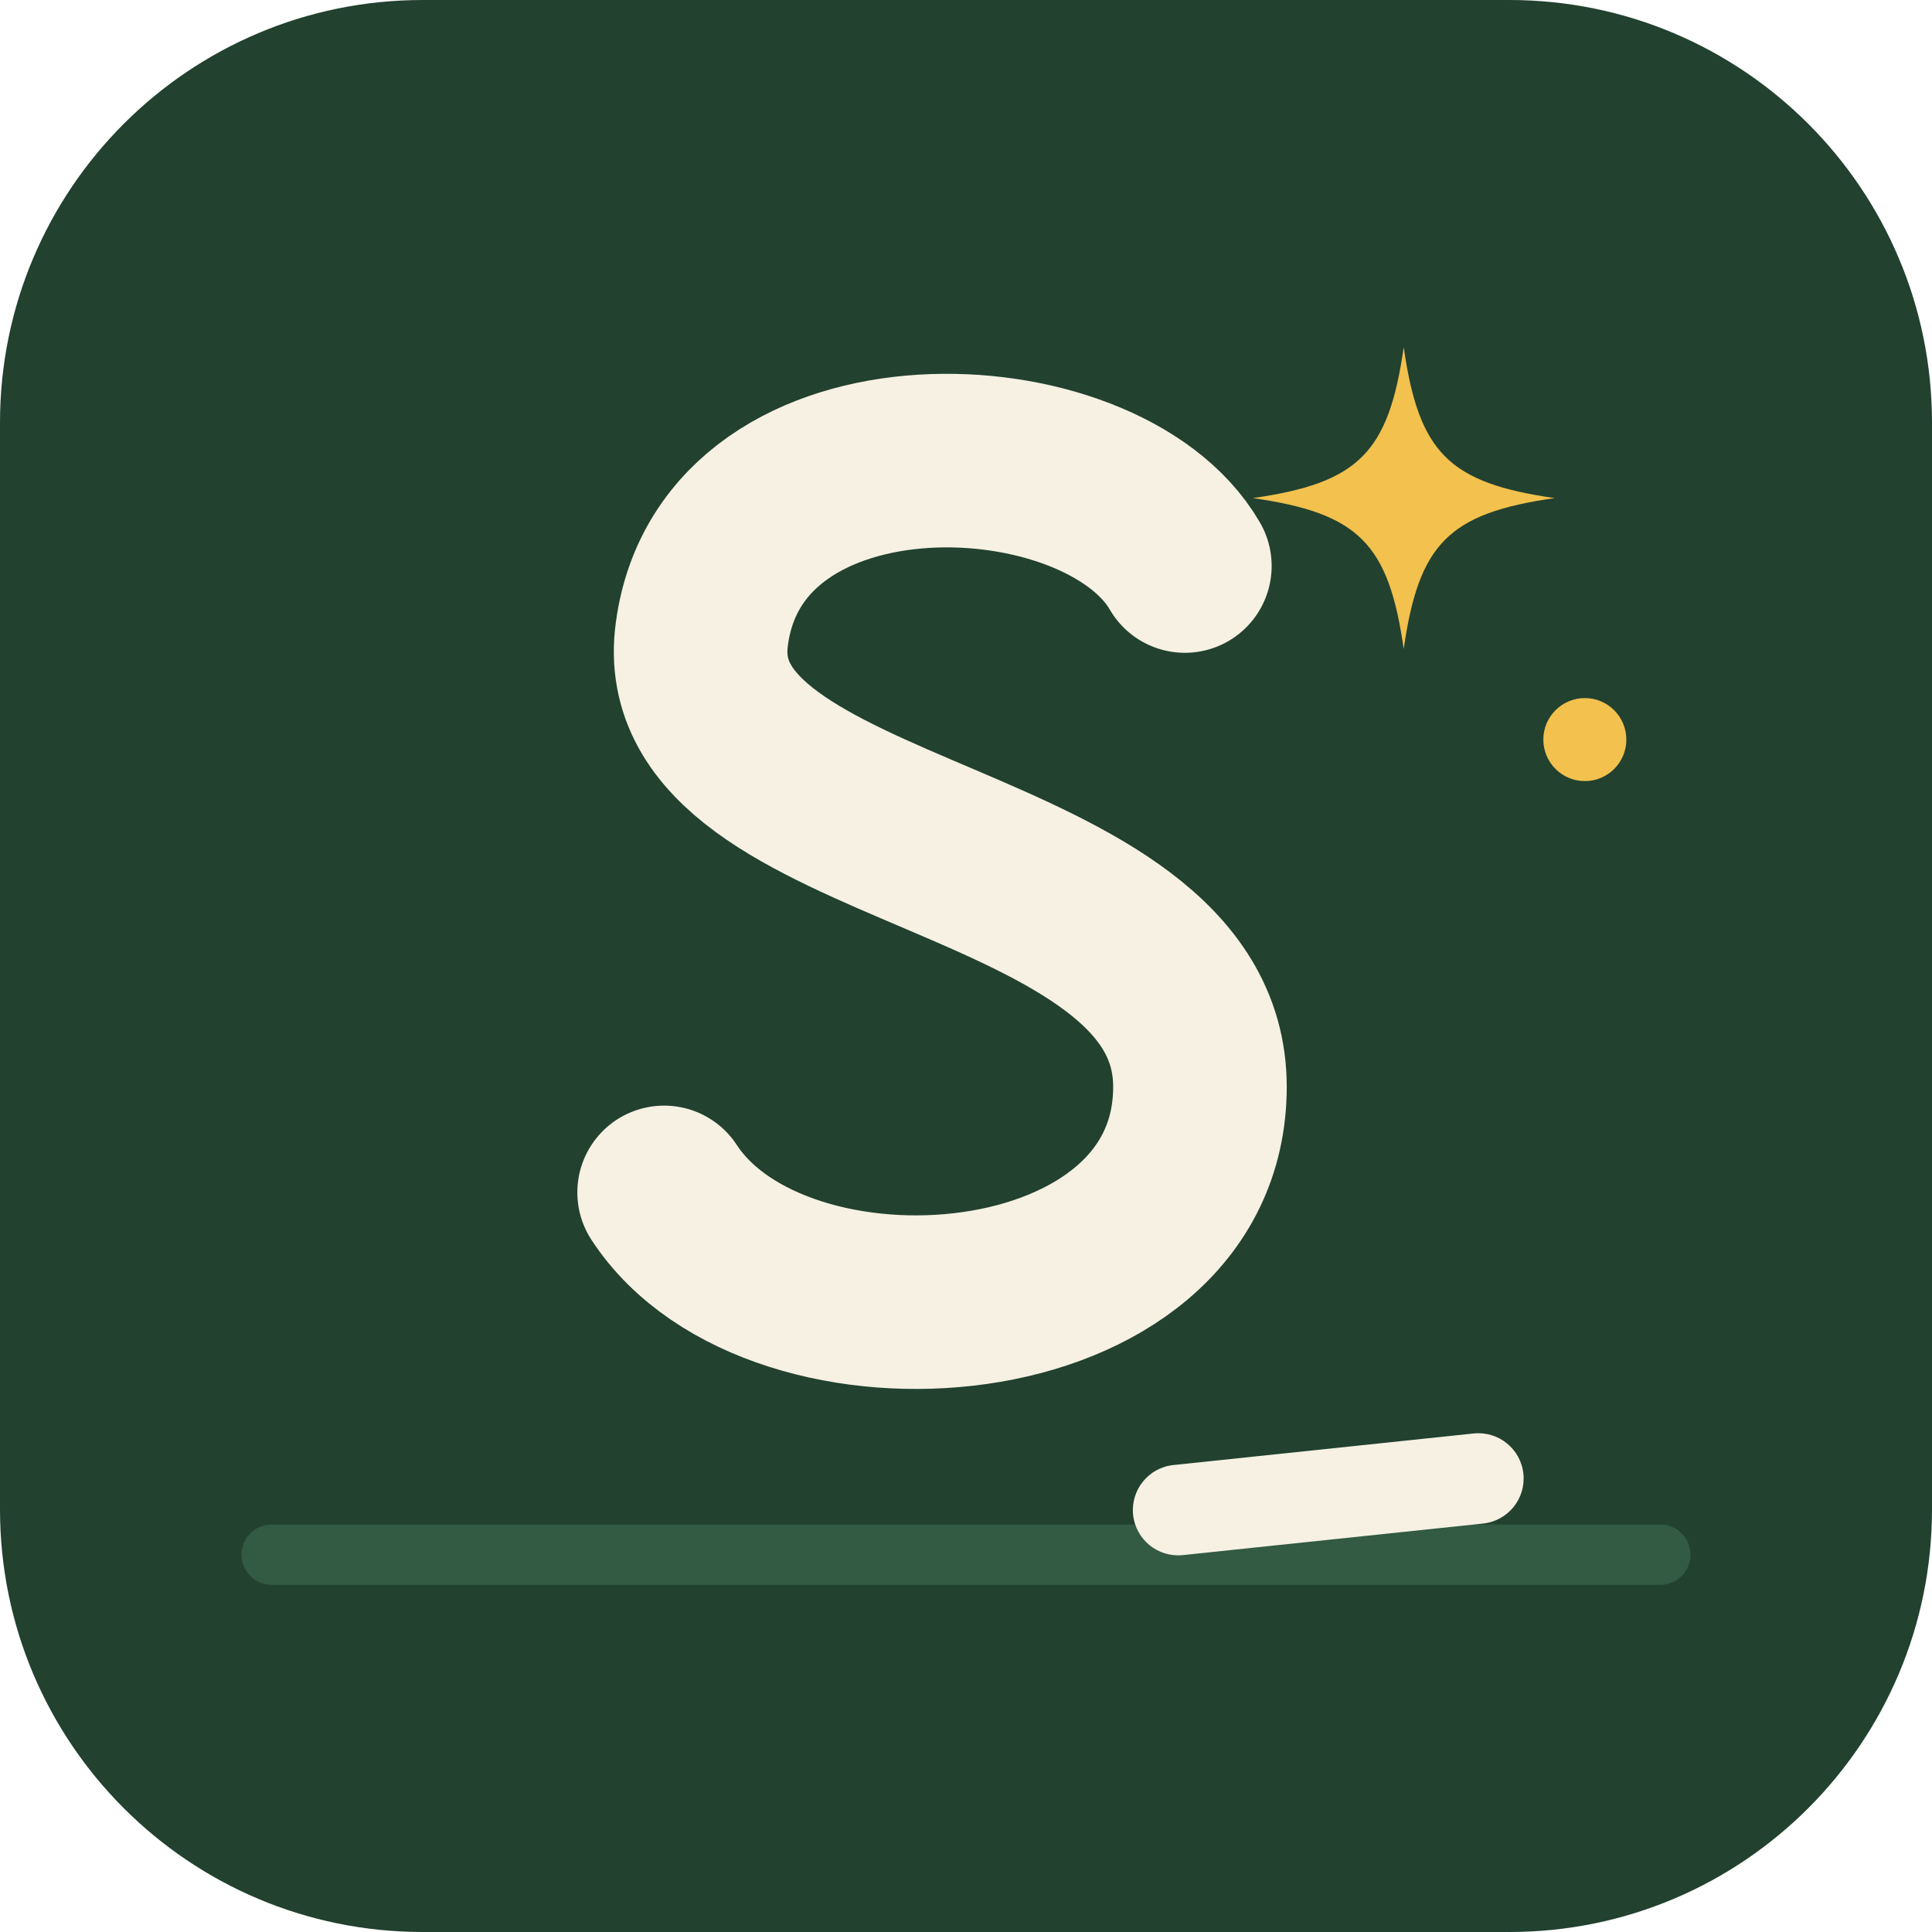
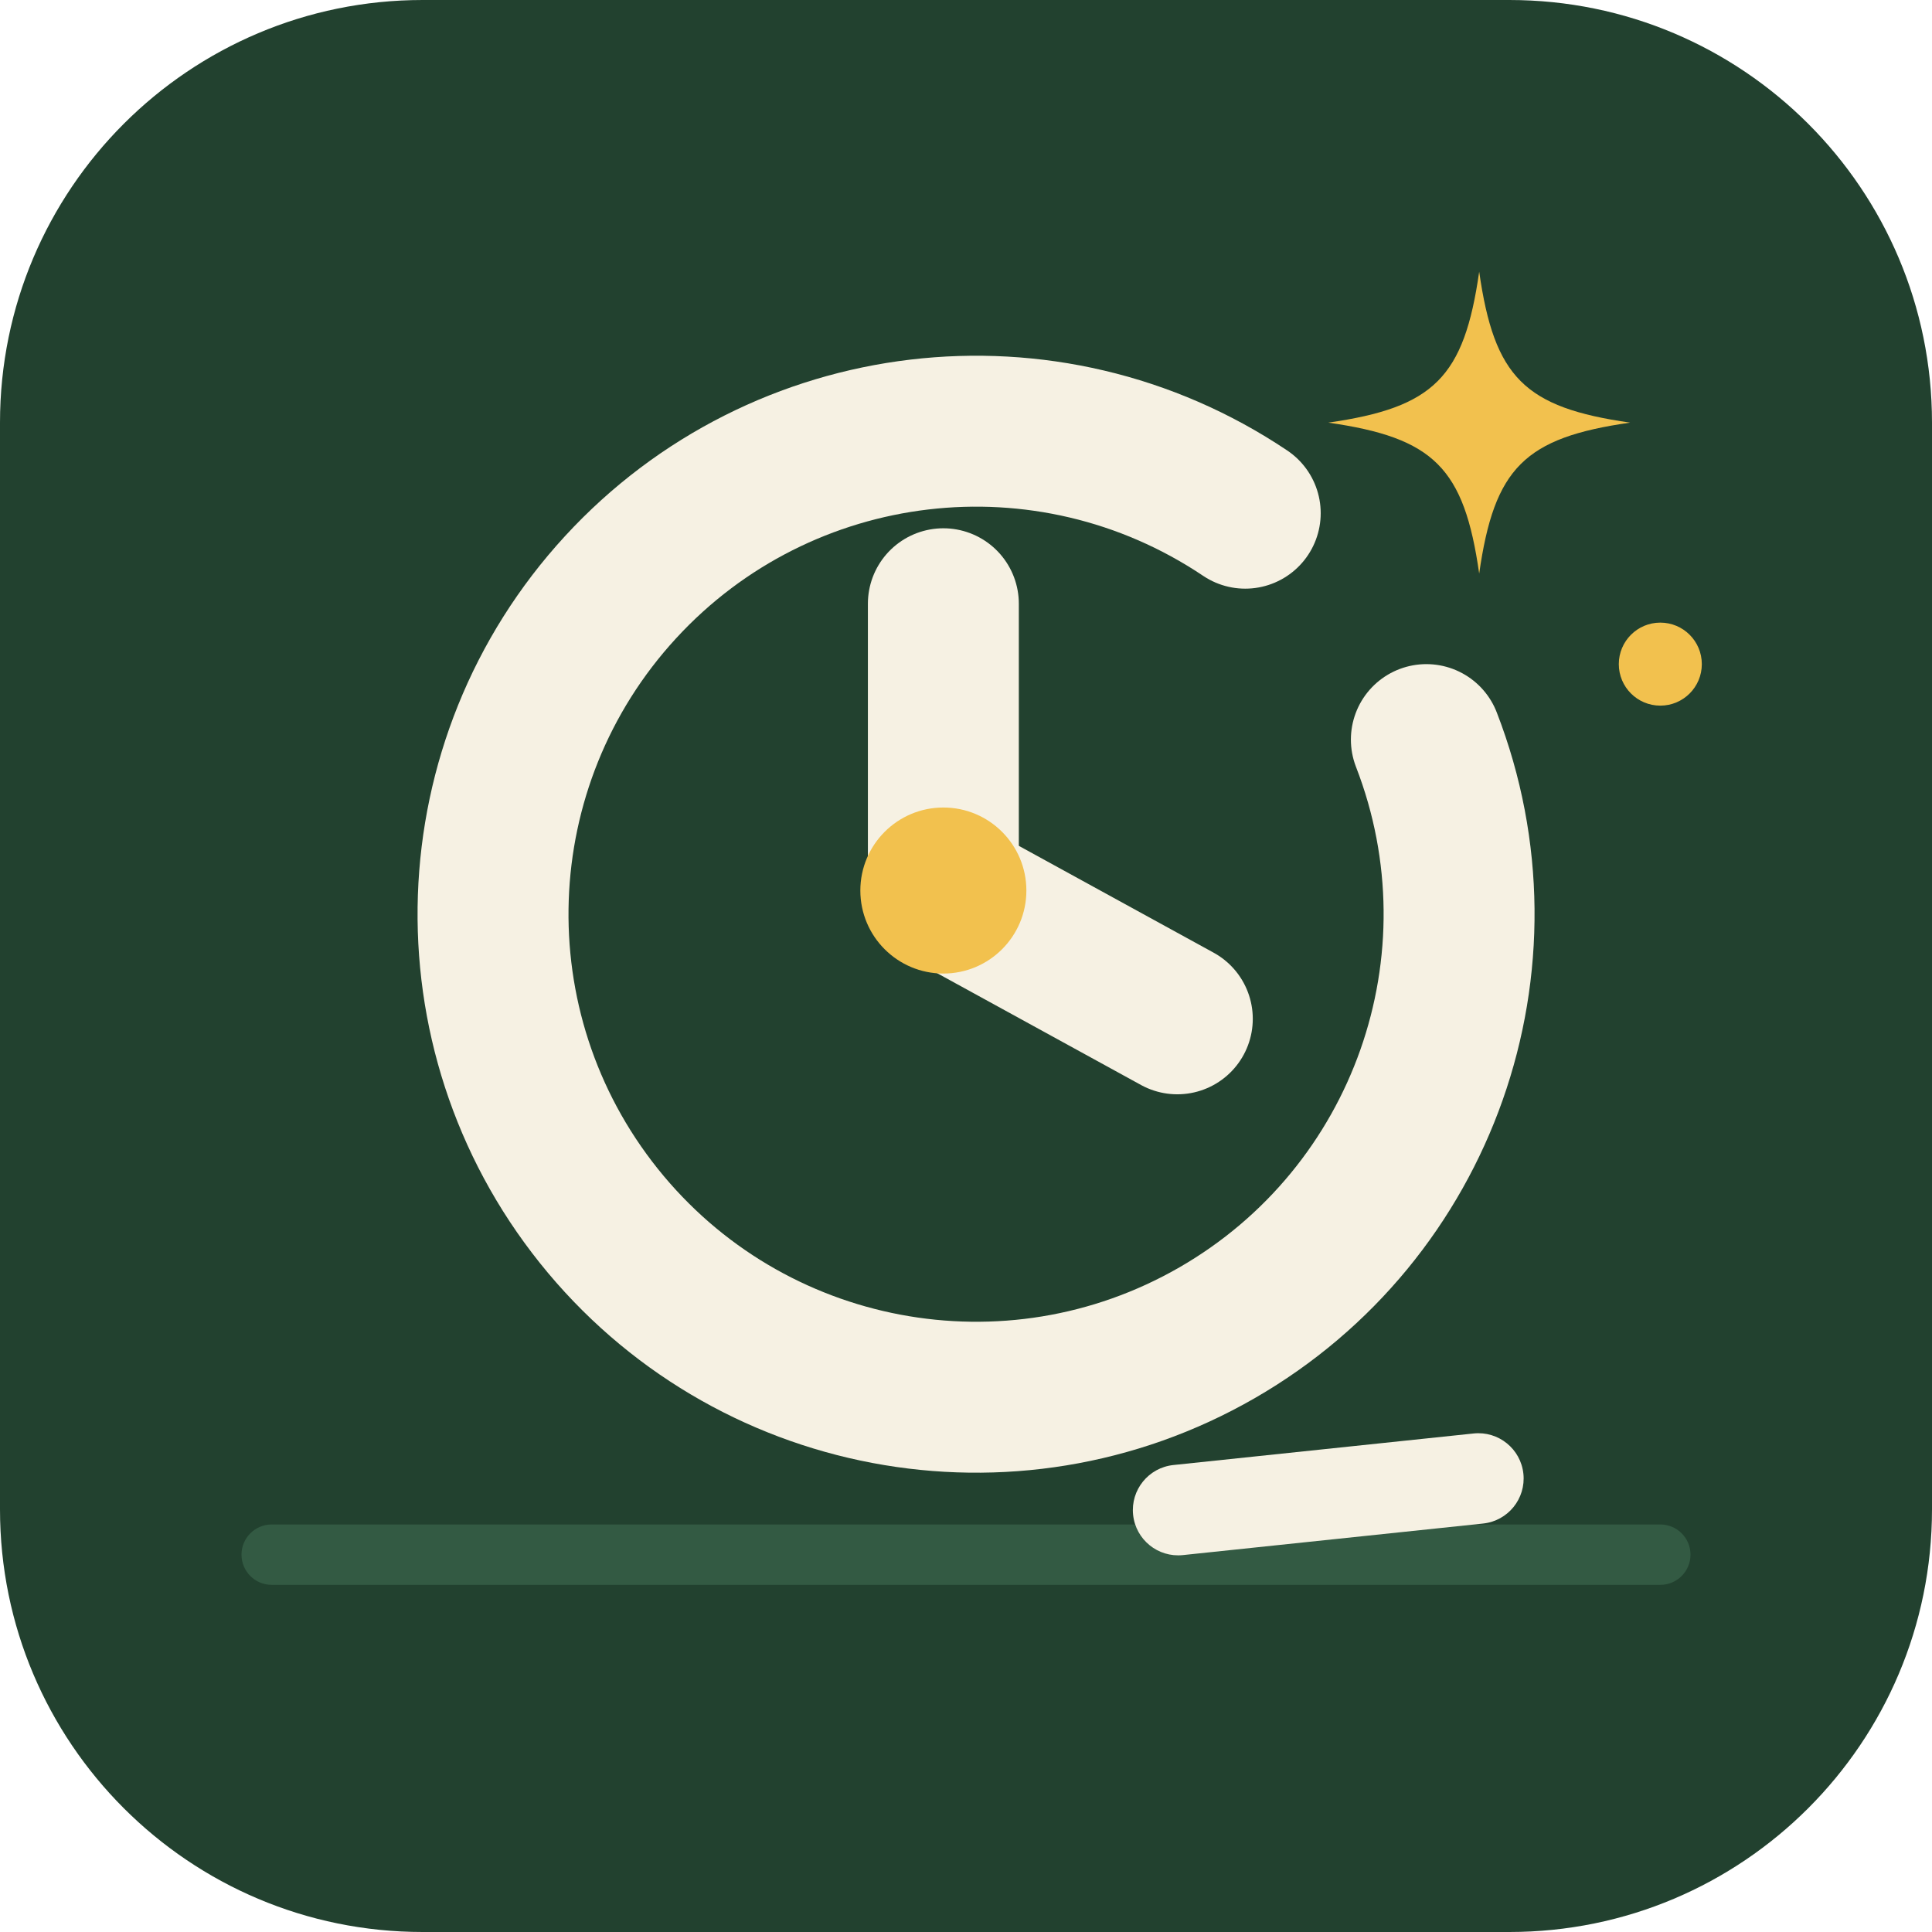
<svg xmlns="http://www.w3.org/2000/svg" viewBox="0 0 512 512" role="img" aria-label="Stundenwerk Logo">
  <g transform="translate(0 0) scale(1.0)">
    <rect width="512" height="512" rx="112" fill="#22412F" />
    <rect x="64" y="404" width="384" height="16" rx="8" fill="#335A43" />
-     <g stroke="#F6F1E3" stroke-width="46" stroke-linecap="round" stroke-linejoin="round" fill="none">
-       <path d="M314 150 C292 112 194 108 186 168 C178 226 318 222 318 288 C318 354 206 362 176 316" />
+     <g stroke="#F6F1E3" stroke-width="40" stroke-linecap="round" fill="none">
+       <path d="M378 196 A128 128 0 1 1 330 136" />
+       <path d="M250 236 L250 160" />
+       <path d="M250 236 L312 270" />
    </g>
-     <path d="M372 92 C376 120 384 128 412 132 C384 136 376 144 372 172 C368 144 360 136 332 132 C360 128 368 120 372 92 Z" fill="#F2C14E" />
-     <circle cx="420" cy="196" r="11" fill="#F2C14E" />
+     <circle cx="250" cy="236" r="22" fill="#F2C14E" />
+     <path d="M392 72 C396 100 404 108 432 112 C404 116 396 124 392 152 C388 124 380 116 352 112 C380 108 388 100 392 72 Z" fill="#F2C14E" />
+     <circle cx="440" cy="176" r="11" fill="#F2C14E" />
    <rect x="300" y="384" width="104" height="24" rx="12" fill="#F6F1E3" transform="rotate(-6 352 396)" />
  </g>
</svg>
